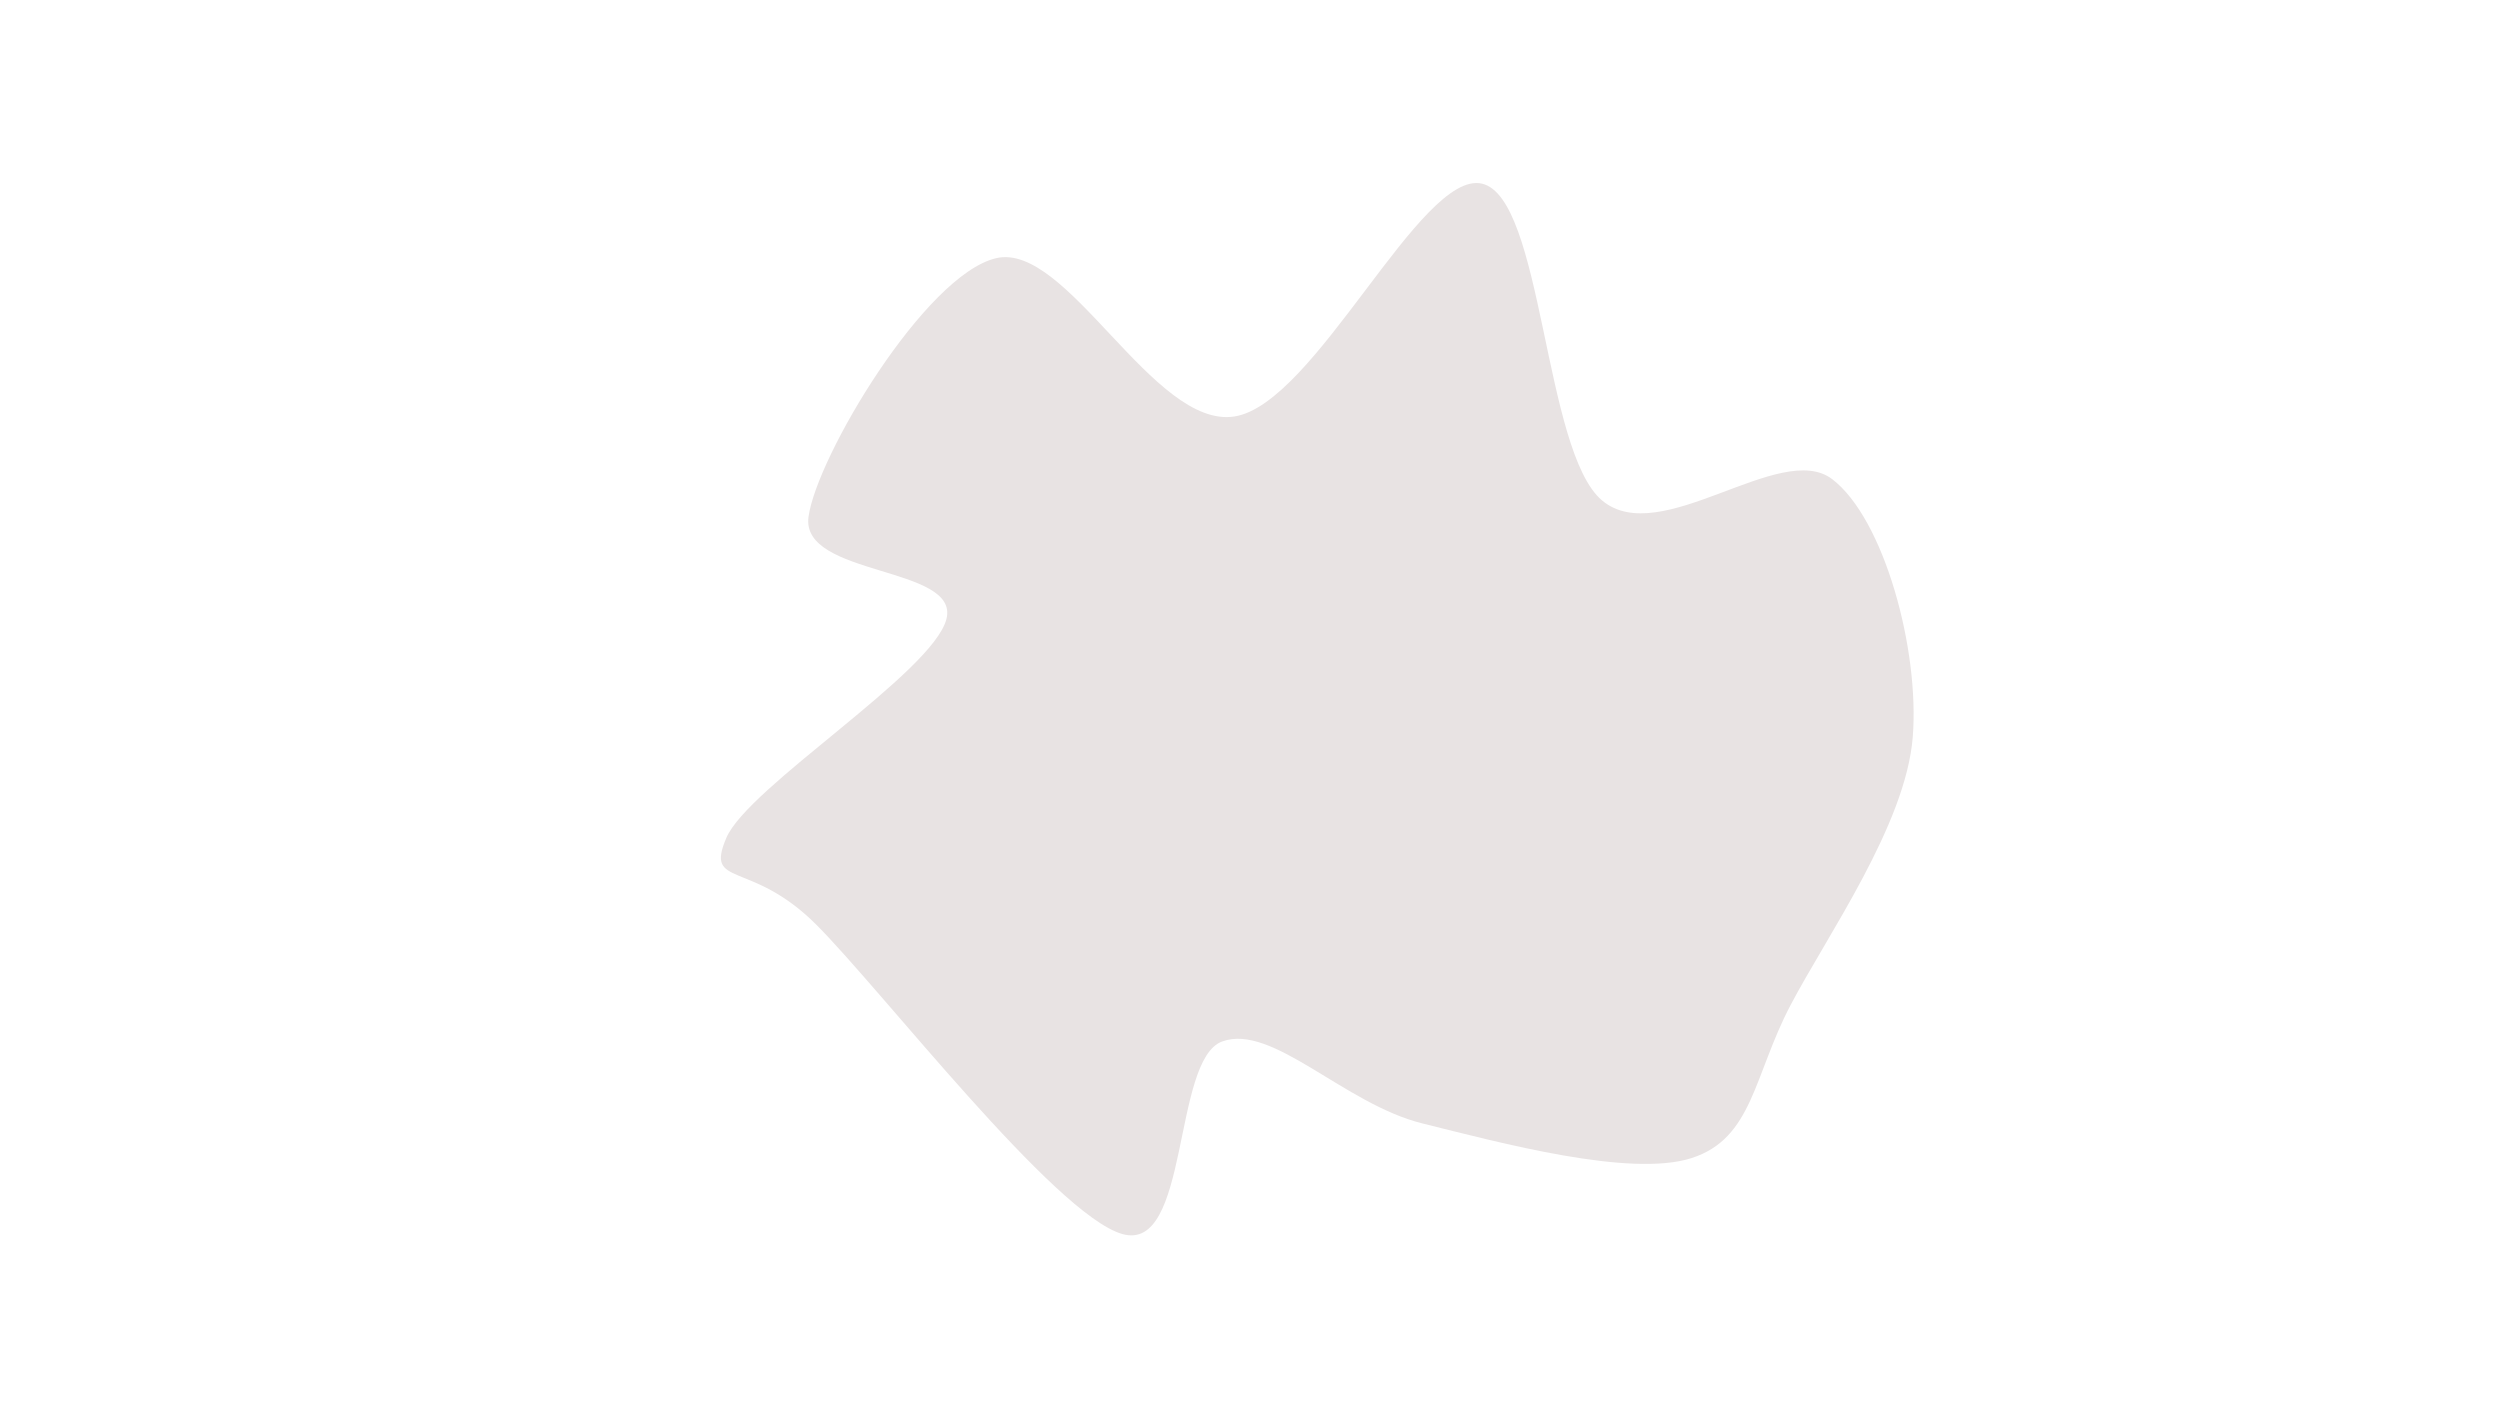
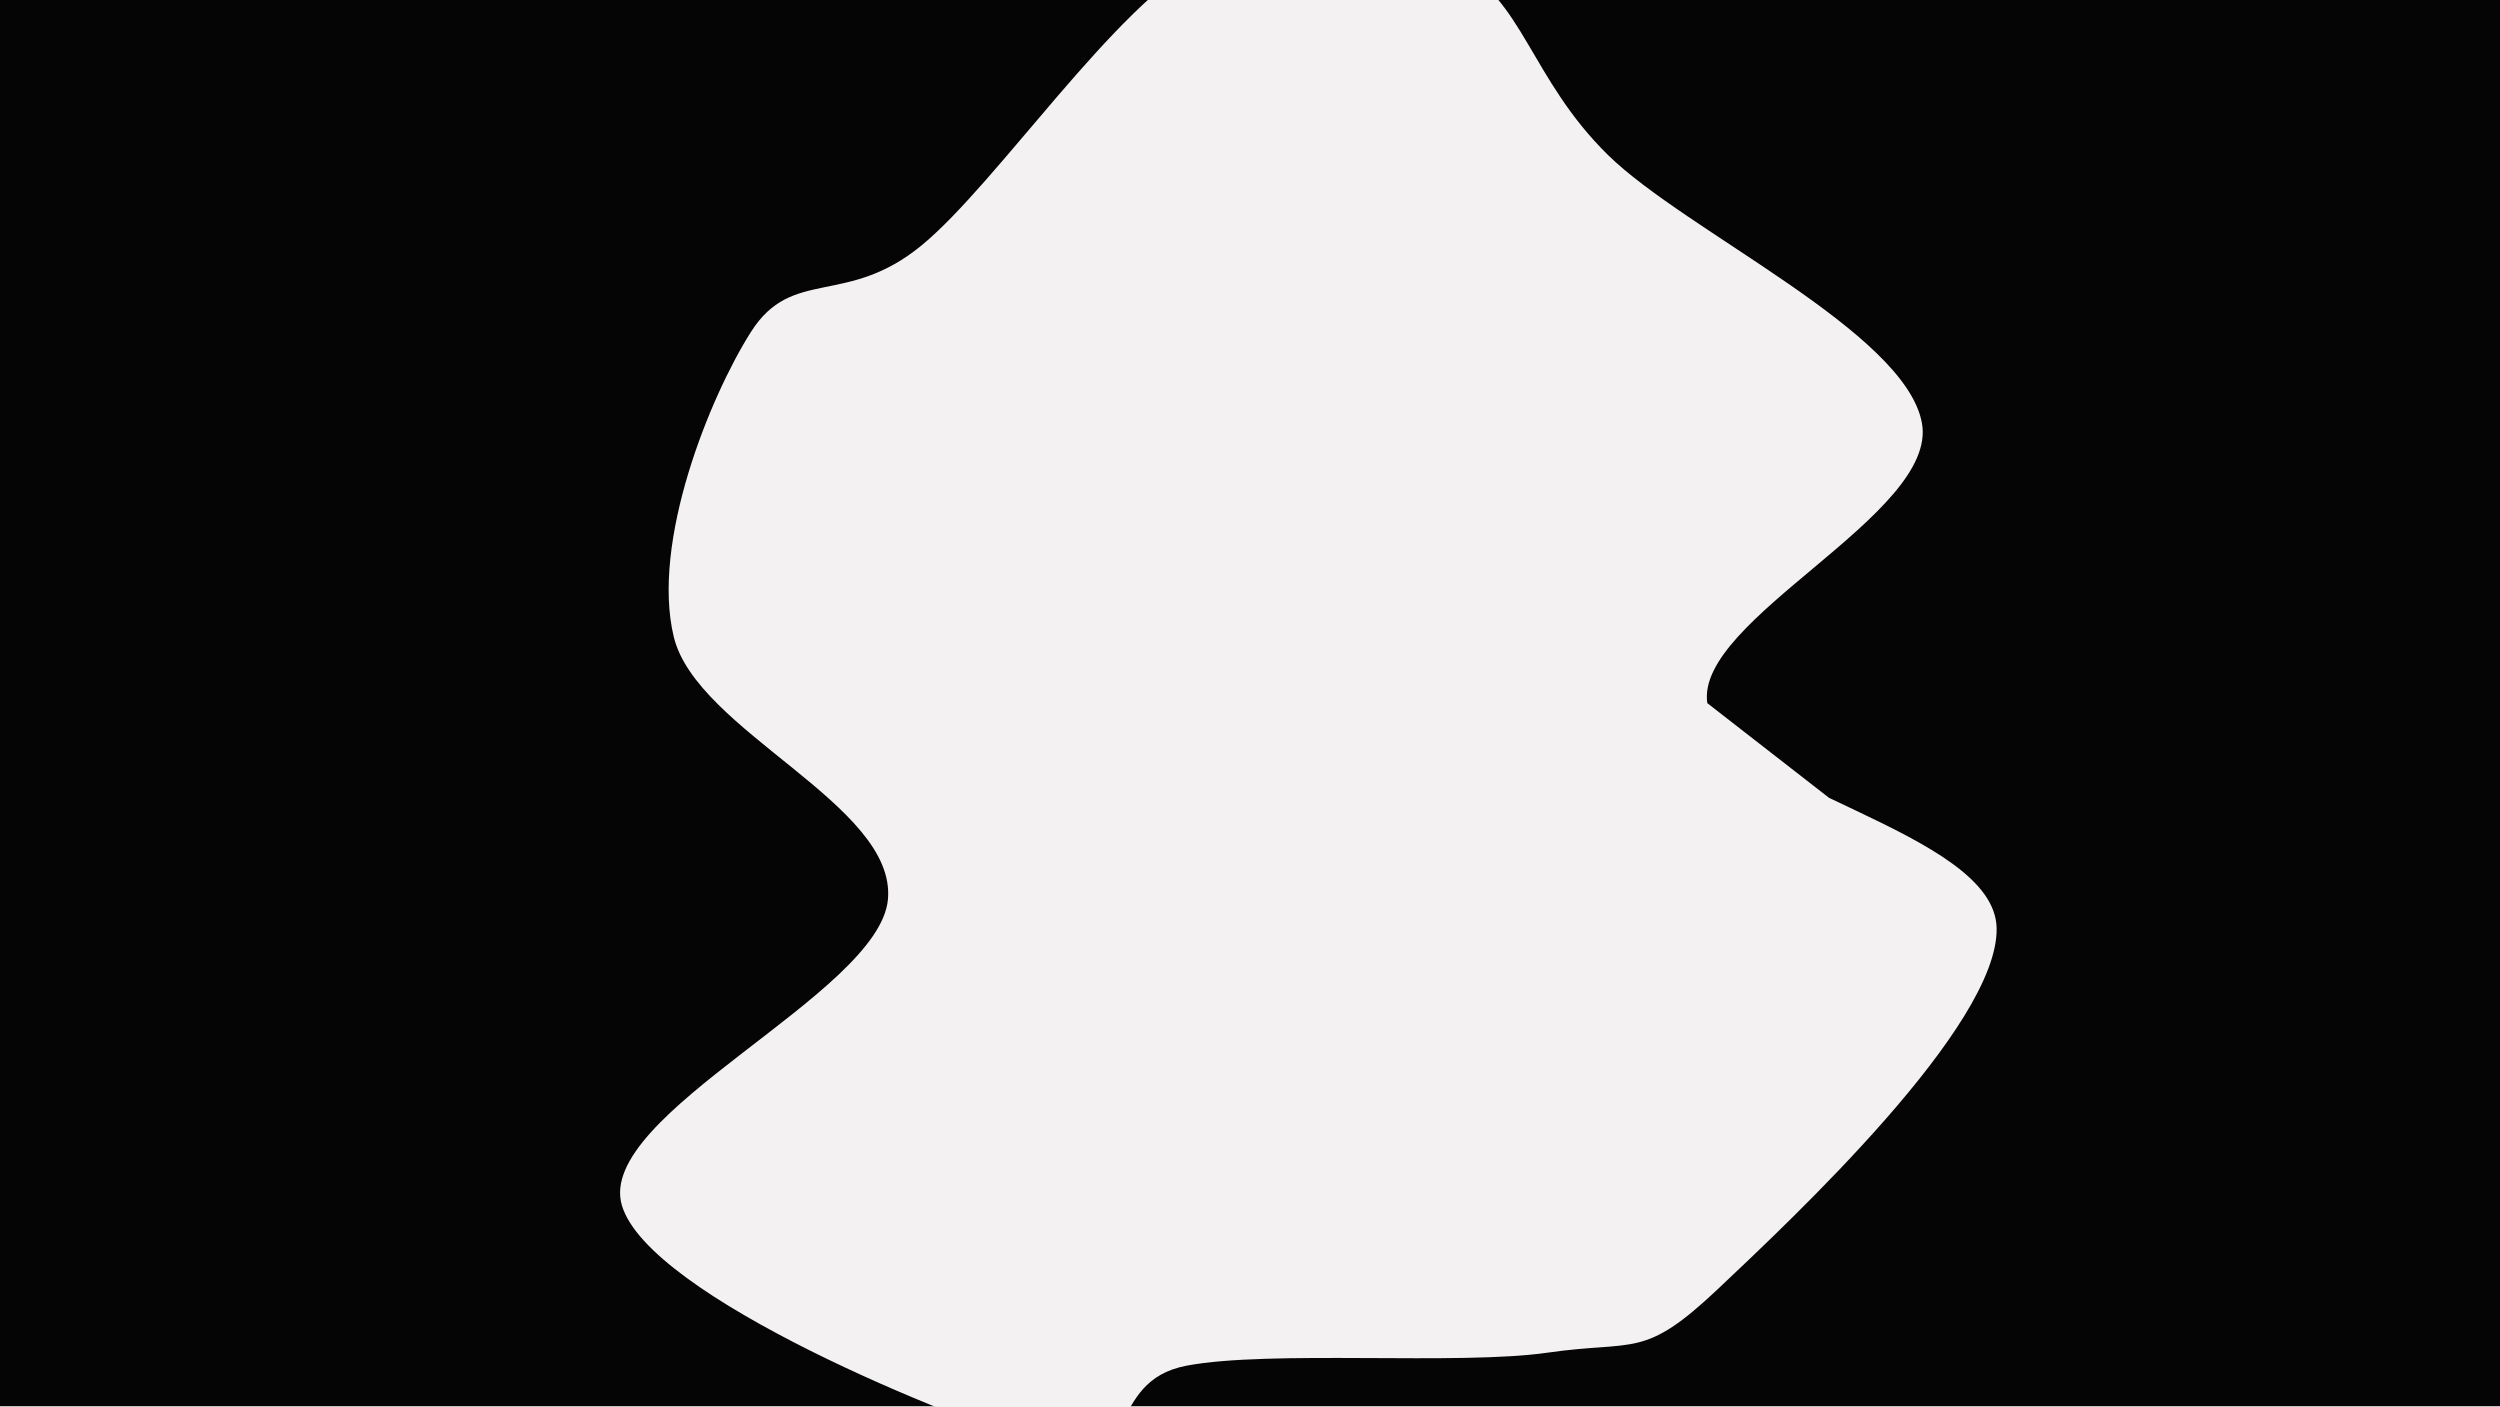
<svg xmlns="http://www.w3.org/2000/svg" width="1920" height="1080" viewBox="0 0 1920 1080">
-   <path d="M1469,566C1463.667,633.344,1403.411,718.129,1375.095,772.031C1346.78,825.934,1346.233,874.29,1299.109,889.415C1251.985,904.54,1152.438,877.708,1092.352,862.783C1032.267,847.858,977.009,785.711,938.596,799.866C900.182,814.02,913.815,962.658,861.872,947.711C809.93,932.765,677.616,760.894,626.942,710.186C576.269,659.479,541.181,682.591,557.834,643.467C574.487,604.342,716.342,516.54,726.86,475.44C737.378,434.339,614.586,443.055,620.942,396.863C627.299,350.671,710.497,211.121,765,198.289C819.503,185.456,885.78,329.413,947.962,319.869C1010.144,310.325,1091.031,130.287,1138.092,141.025C1185.153,151.762,1185.496,346.47,1230.33,384.294C1275.164,422.118,1367.317,337.684,1407.095,367.969C1446.874,398.253,1474.333,498.656,1469,566C1463.667,633.344,1403.411,718.129,1375.095,772.031" fill="#e8e3e3" />
+   <rect width="1920" height="1080" fill="#050505" />
+   <path d="M1311.207,540C1320.768,604.648,1532.054,637.859,1533.418,712.849C1534.781,787.838,1376.89,935.603,1319.389,989.938C1261.887,1044.273,1256.428,1029.041,1188.41,1038.858C1120.393,1048.676,975.11,1036.717,911.283,1048.843C847.456,1060.969,877.732,1132.144,805.45,1111.615C733.168,1091.087,498.176,995.816,477.59,925.671C457.004,855.526,675.29,763.513,681.933,690.747C688.577,617.981,534.986,561.711,517.45,489.076C499.914,416.441,544.958,305.071,576.717,254.937C608.475,204.803,650.072,236.047,708,188.272C765.928,140.497,855.989,4.105,924.283,-31.713C992.577,-67.531,1065.978,-51.772,1117.765,-26.634C1169.552,-1.496,1175.289,60.514,1235.003,119.113C1294.717,177.712,1463.351,254.81,1476.051,324.958C1488.752,395.106,1301.646,475.352,1311.207,540C1320.768,604.648,1532.054,637.859,1533.418,712.849" fill="#f3f1f1" />
</svg>
